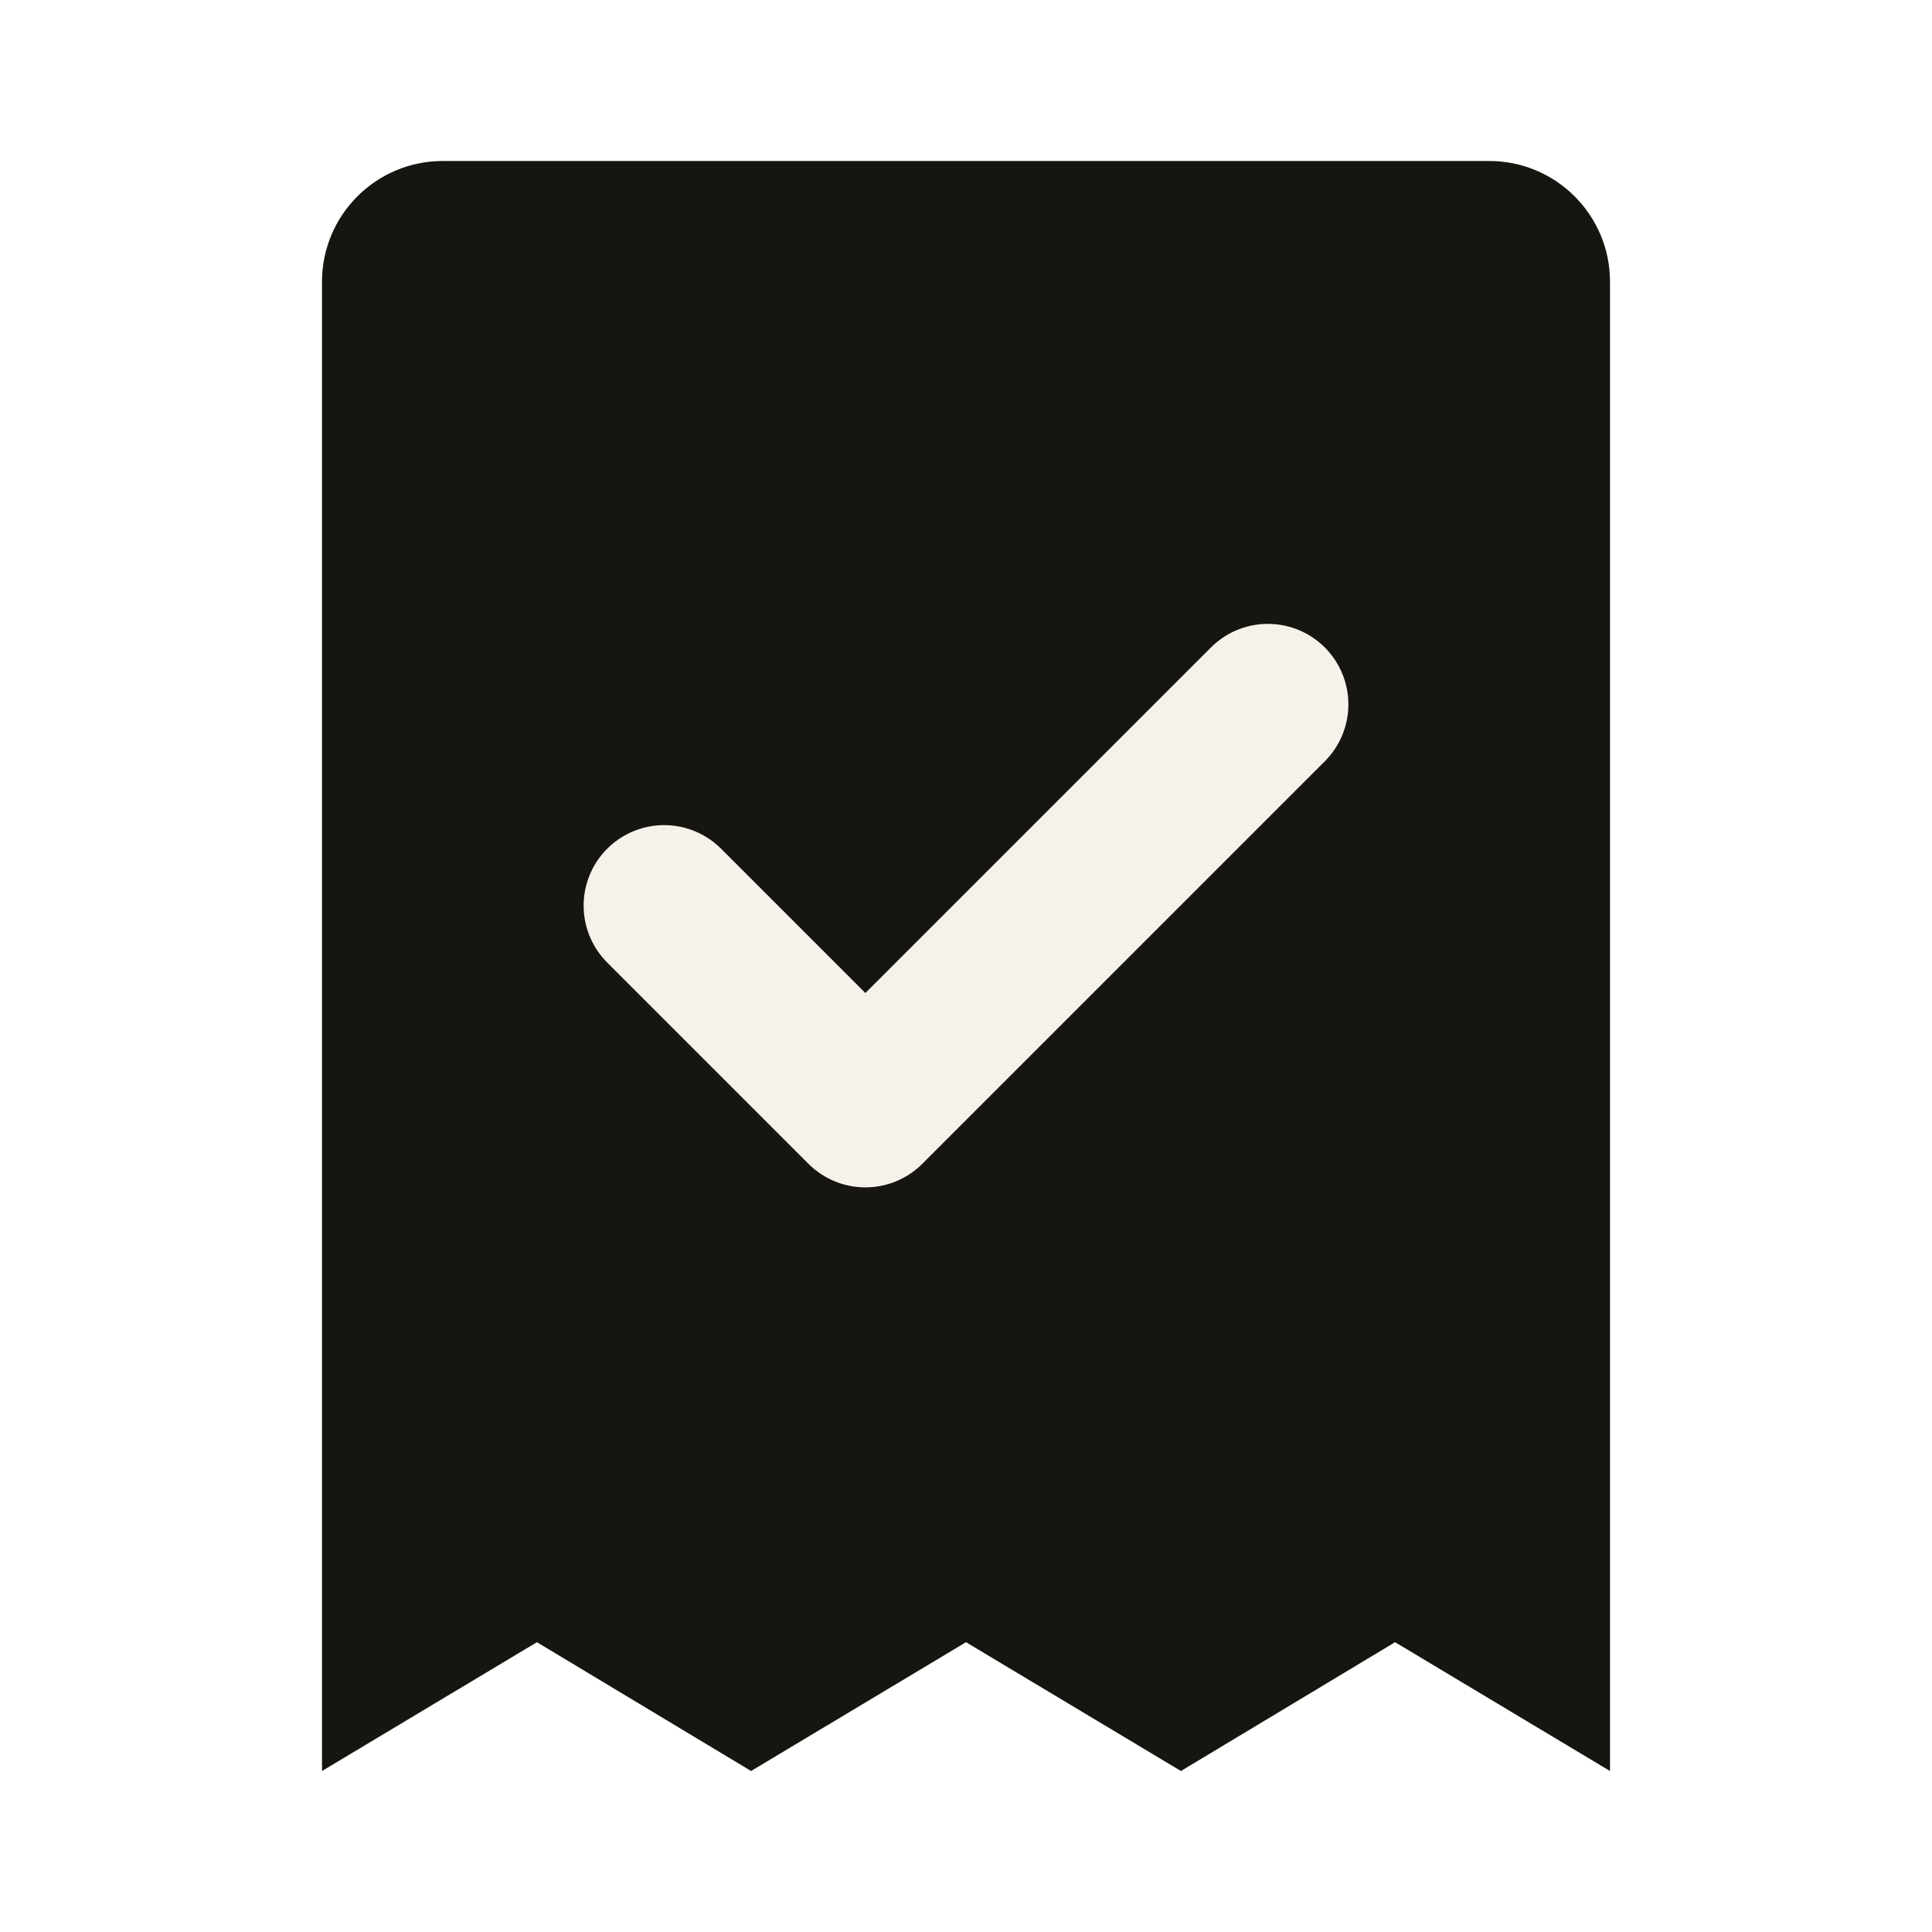
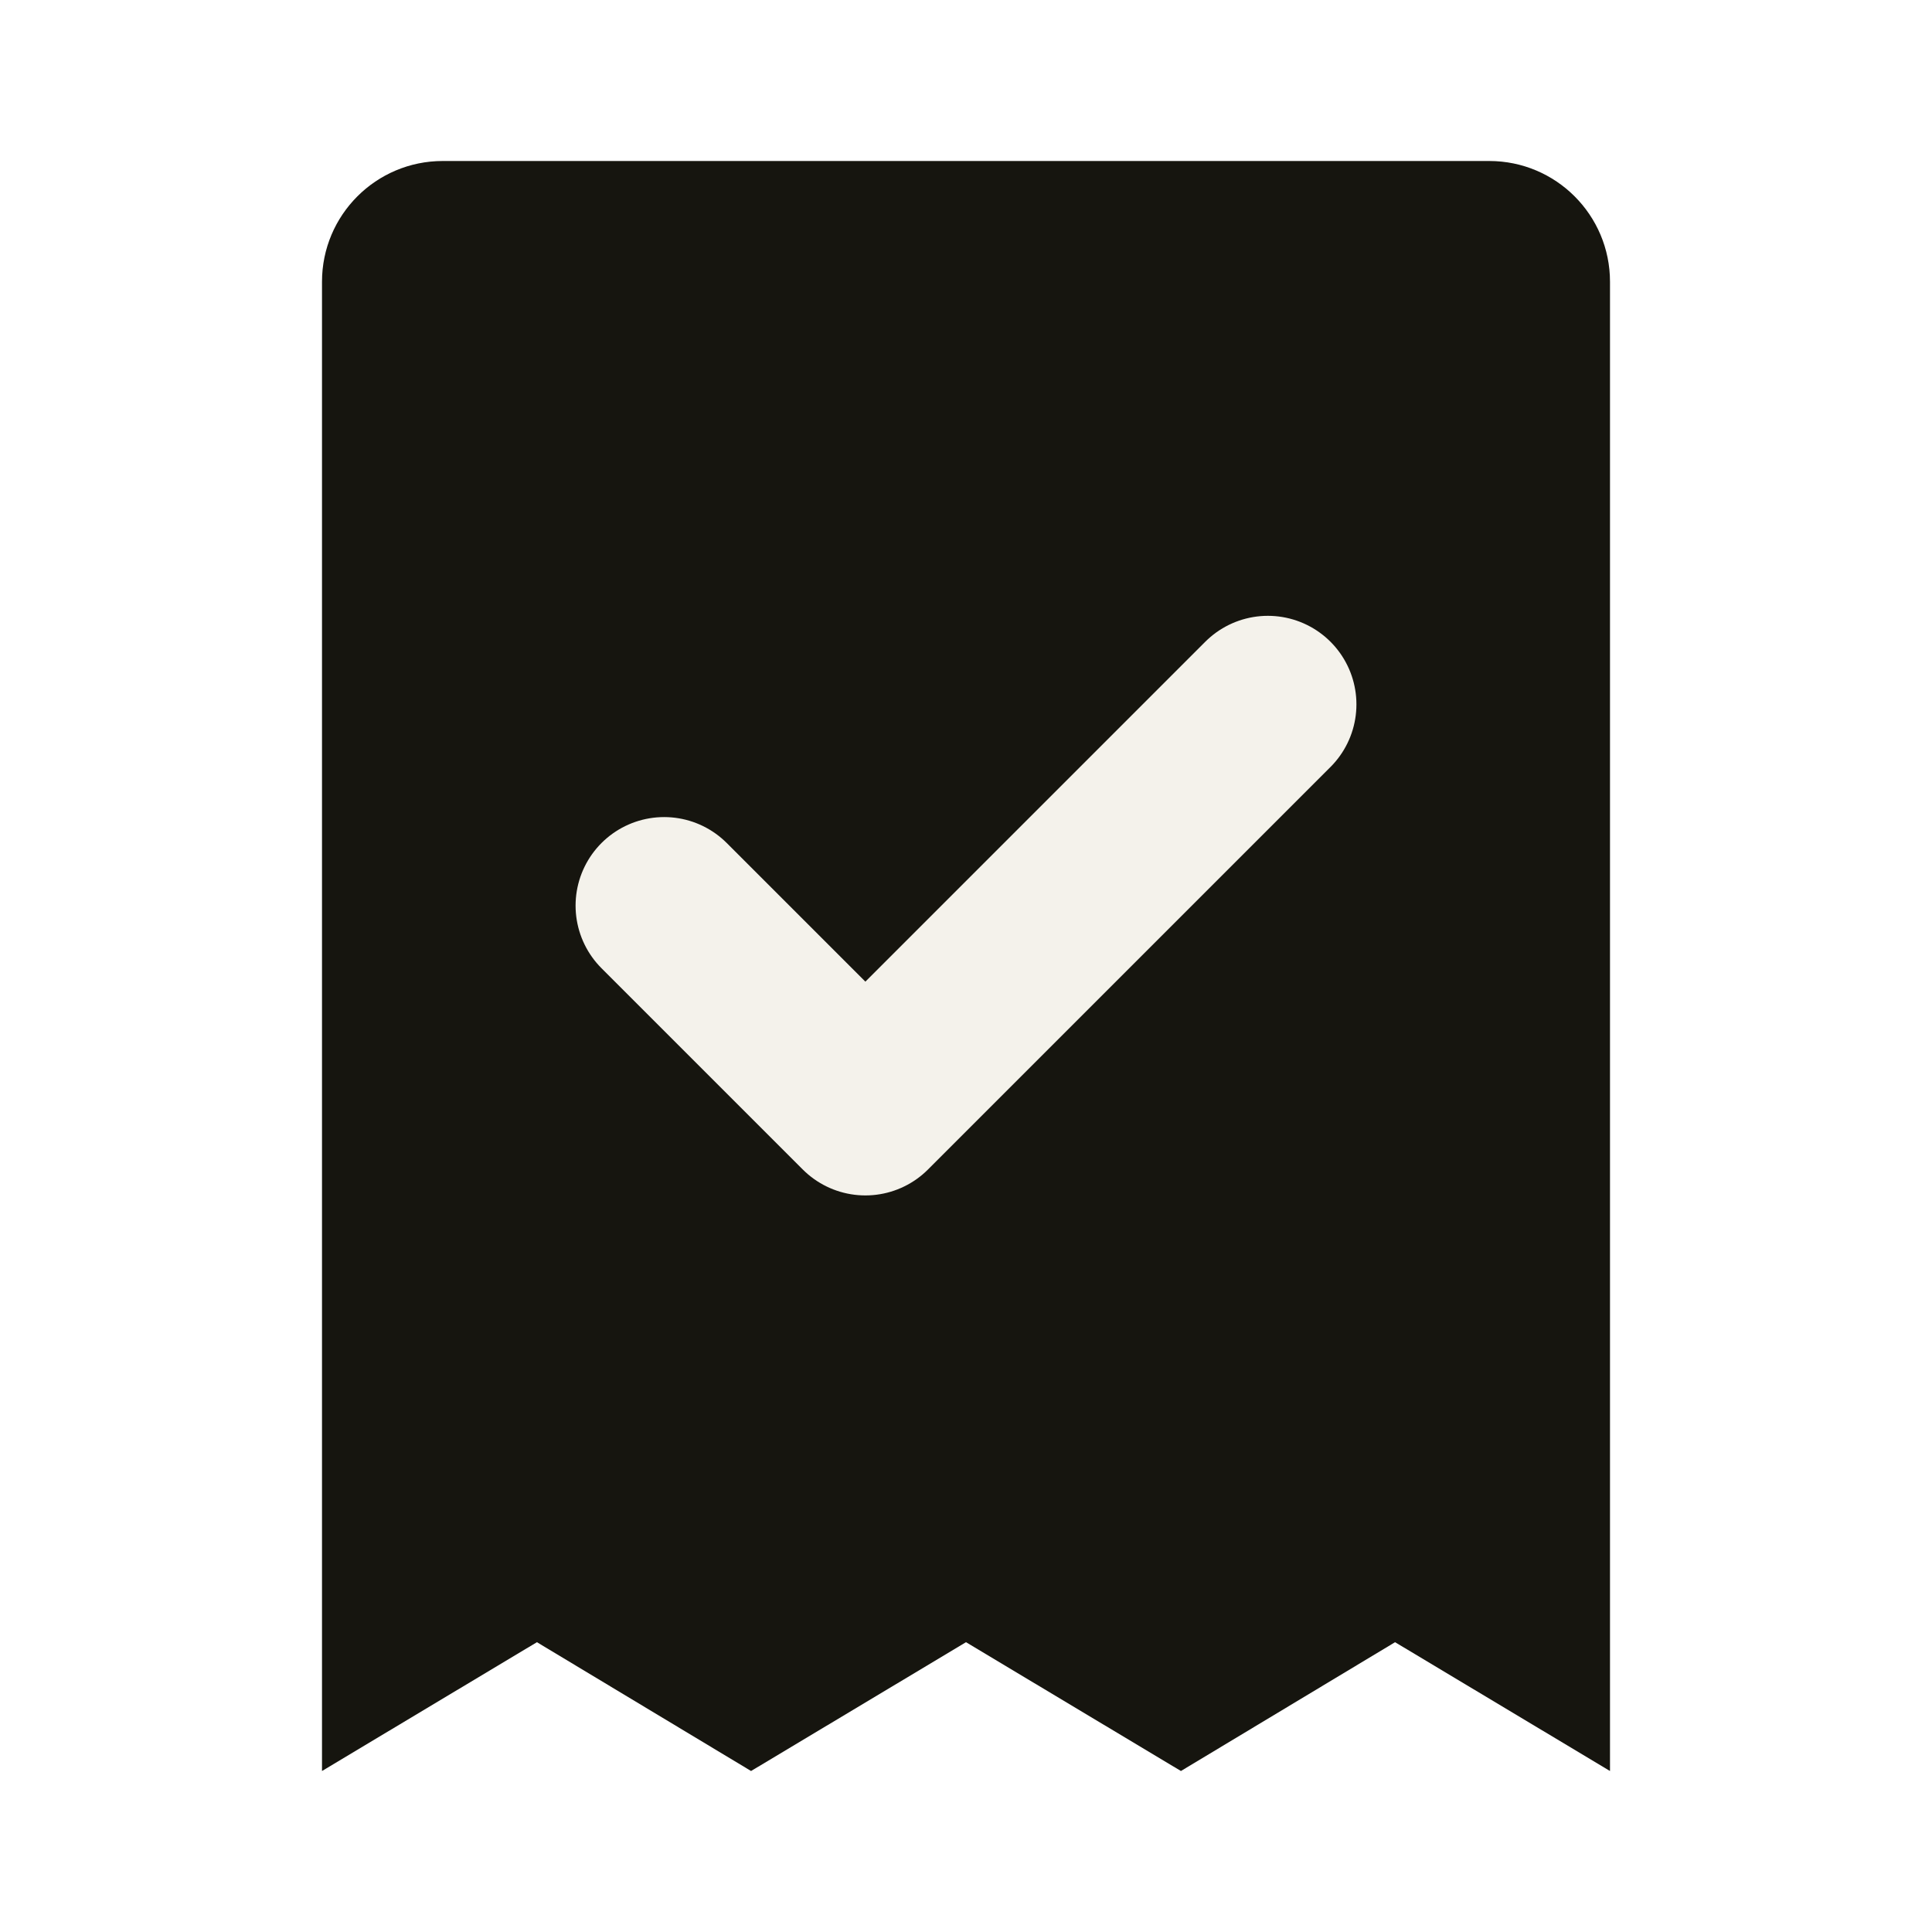
<svg xmlns="http://www.w3.org/2000/svg" viewBox="0 0 24 24">
  <style>
    .slip { fill: #16150f; }
    .tick { stroke: #f4f2eb; }
    @media (prefers-color-scheme: dark) {
      .slip { fill: #edebe3; }
      .tick { stroke: #0f0f0d; }
    }
  </style>
  <path class="slip" d="M5.5 2h13A1.5 1.5 0 0 1 20 3.5V22l-2.67-1.6L14.67 22 12 20.4 9.33 22l-2.66-1.6L4 22V3.5A1.5 1.5 0 0 1 5.5 2Z" />
-   <path class="tick" d="m8.25 11.25 2.5 2.5 5-5" fill="none" stroke-width="2" stroke-linecap="round" stroke-linejoin="round" />
+   <path class="tick" d="m8.25 11.25 2.5 2.5 5-5" fill="none" stroke-width="2.2" stroke-linecap="round" stroke-linejoin="round" />
</svg>
